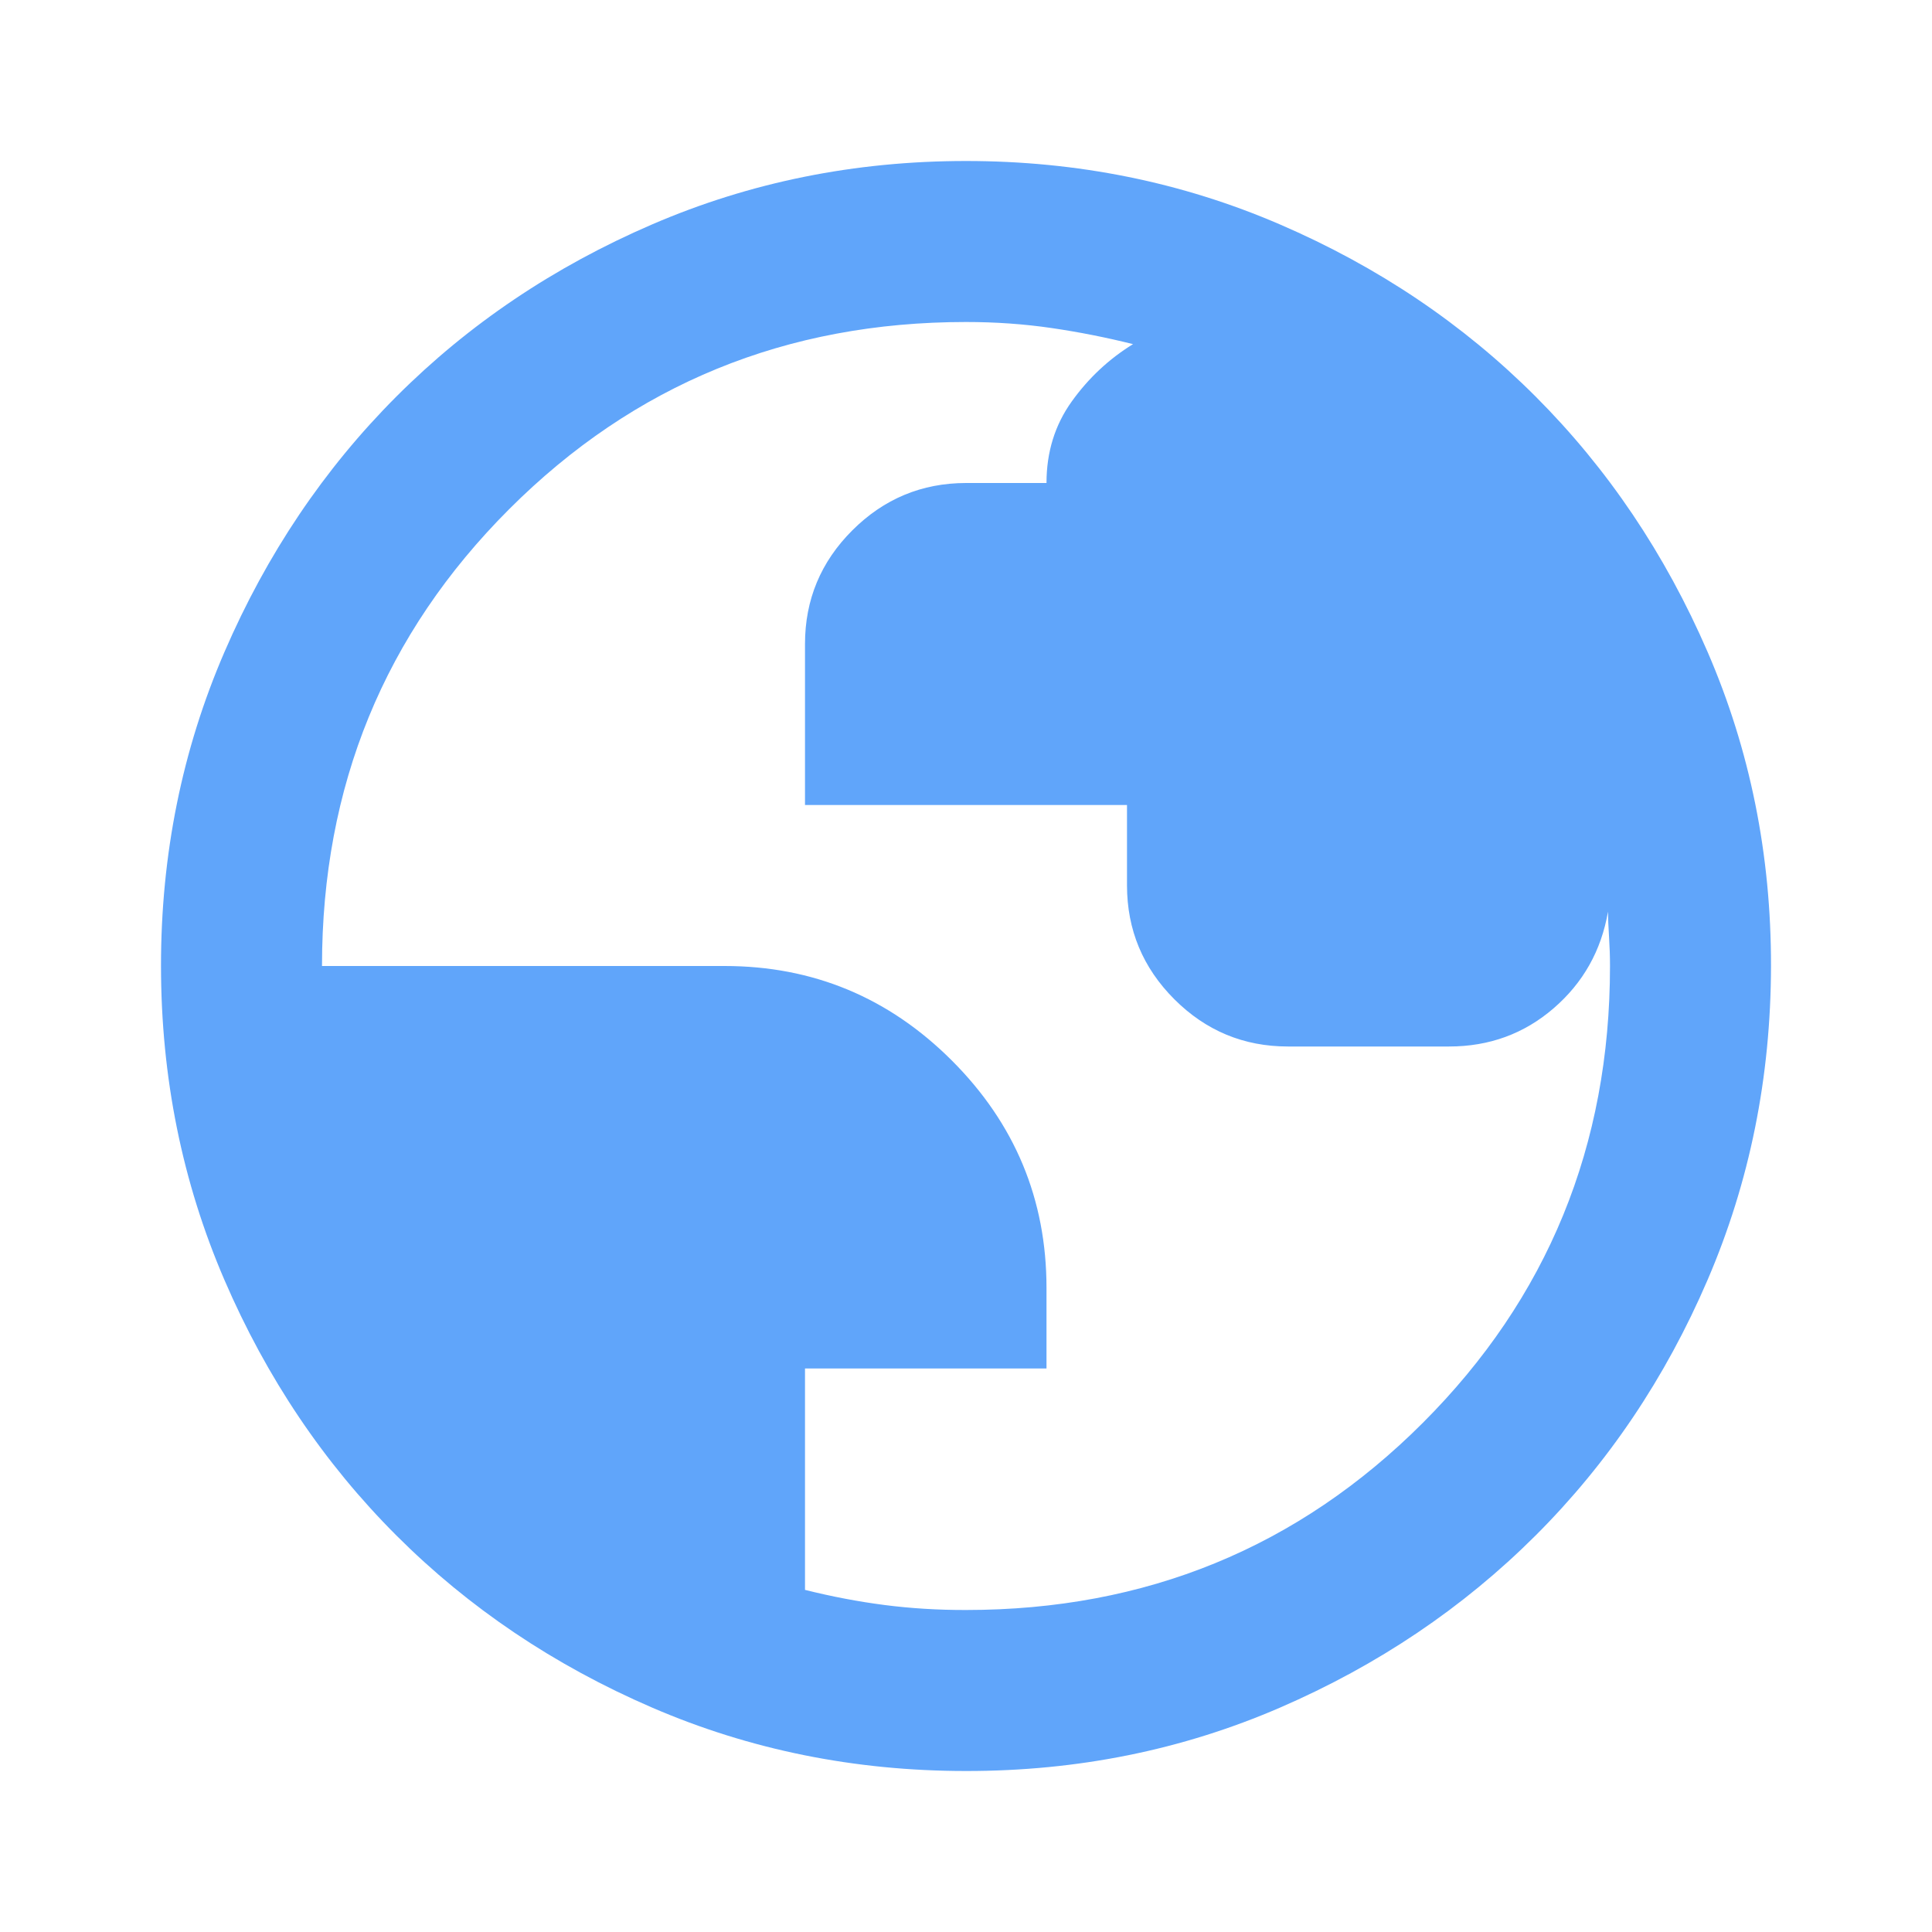
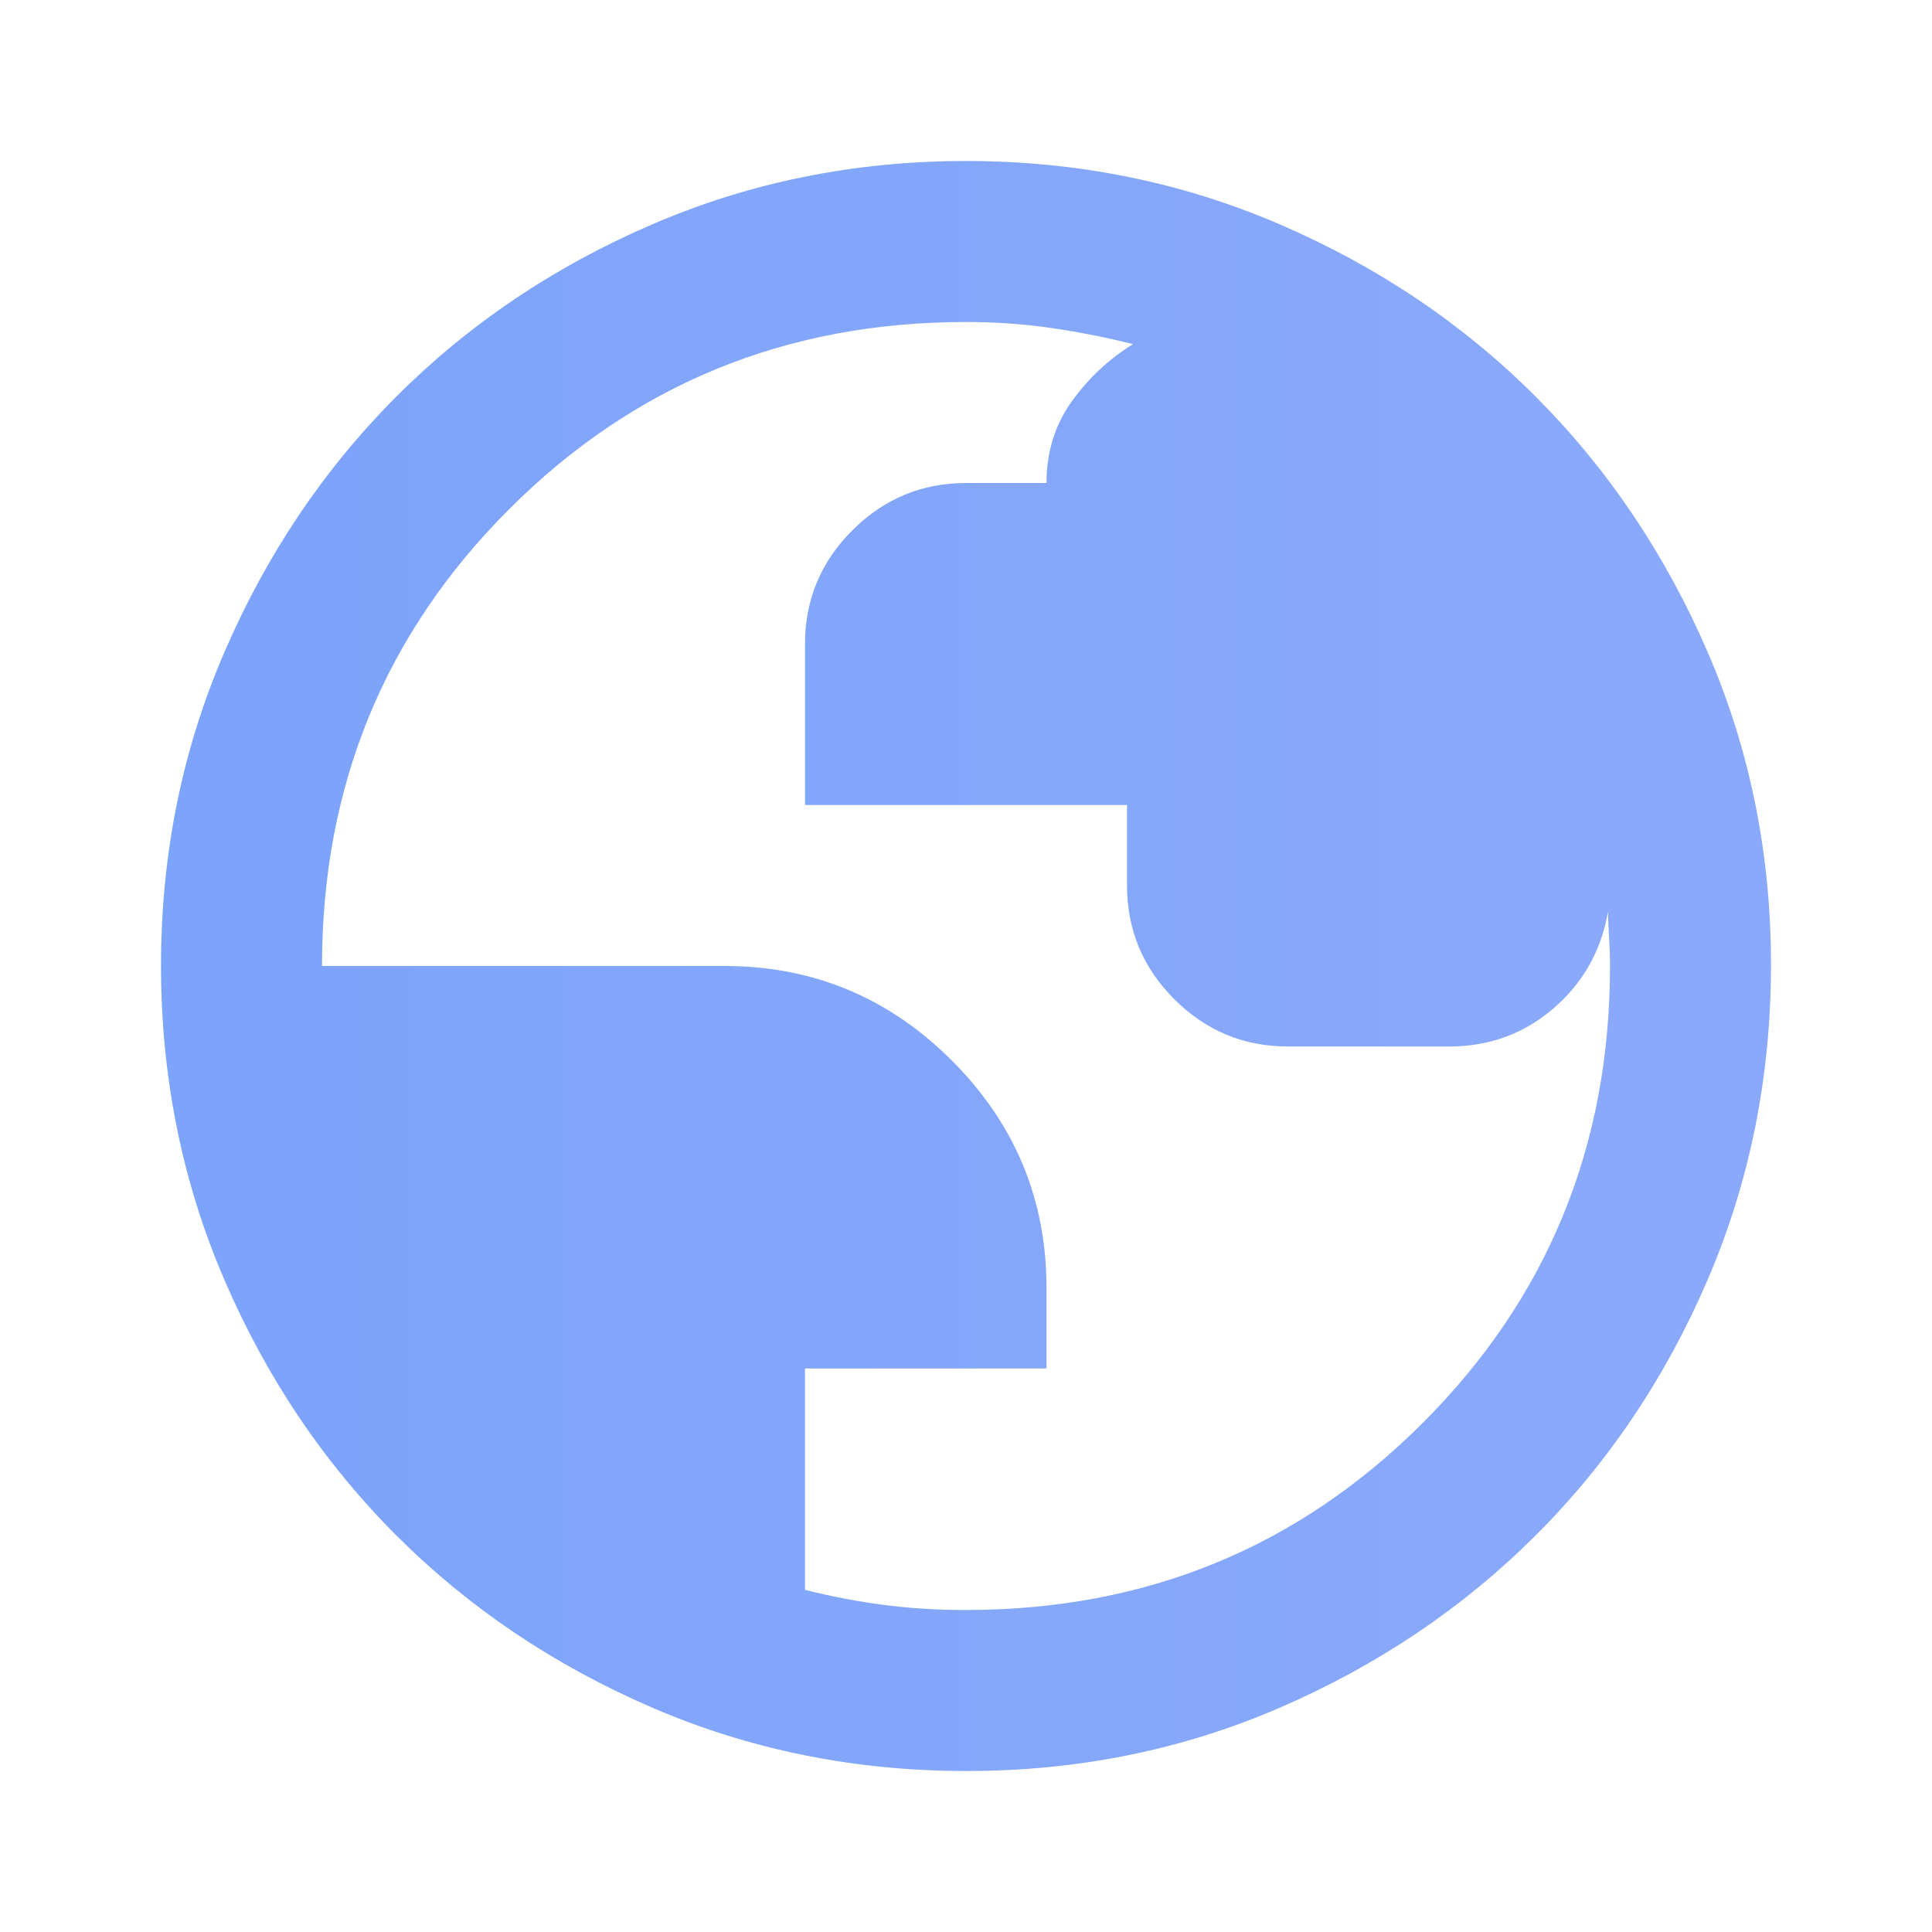
<svg xmlns="http://www.w3.org/2000/svg" viewBox="0 0 24 24">
-   <path fill="#60a5fa" d="M12 22q-2.075 0-3.9-.788t-3.175-2.137T2.788 15.9T2 12t.788-3.9t2.137-3.175T8.1 2.788T12 2t3.9.788t3.175 2.137T21.213 8.1T22 12t-.788 3.9t-2.137 3.175t-3.175 2.138T12 22m0-2q3.35 0 5.675-2.325T20 12q0-.175-.012-.363t-.013-.312q-.125.725-.675 1.2T18 13h-2q-.825 0-1.412-.587T14 11v-1h-4V8q0-.825.588-1.412T12 6h1q0-.575.313-1.012t.762-.713q-.5-.125-1.012-.2T12 4Q8.65 4 6.325 6.325T4 12h5q1.65 0 2.825 1.175T13 16v1h-3v2.75q.5.125.988.188T12 20" />
+   <path fill="url(#a)" d="M12 22q-2.075 0-3.9-.788t-3.175-2.137T2.788 15.9T2 12t.788-3.9t2.137-3.175T8.1 2.788T12 2t3.9.788t3.175 2.137T21.213 8.1T22 12t-.788 3.9t-2.137 3.175t-3.175 2.138T12 22m0-2q3.35 0 5.675-2.325T20 12q0-.175-.012-.363t-.013-.312q-.125.725-.675 1.2T18 13h-2q-.825 0-1.412-.587T14 11v-1h-4V8q0-.825.588-1.412T12 6h1q0-.575.313-1.012t.762-.713q-.5-.125-1.012-.2T12 4Q8.65 4 6.325 6.325T4 12h5q1.65 0 2.825 1.175T13 16v1h-3v2.75q.5.125.988.188T12 20" />
+   <defs>
+     <linearGradient id="a" x1="0" x2="75" y1="37.5" y2="37.5" gradientUnits="userSpaceOnUse">
+       <stop stop-color="#7aa3fa" />
+       <stop offset="1" stop-color="#b5b9fa" />
+     </linearGradient>
+     <linearGradient id="b" x1="0" x2="75" y1="37.5" y2="37.5" gradientUnits="userSpaceOnUse">
+       <stop stop-color="#7aa3fa" />
+       <stop offset="1" stop-color="#b5b9fa" />
+     </linearGradient>
+   </defs>
</svg>
